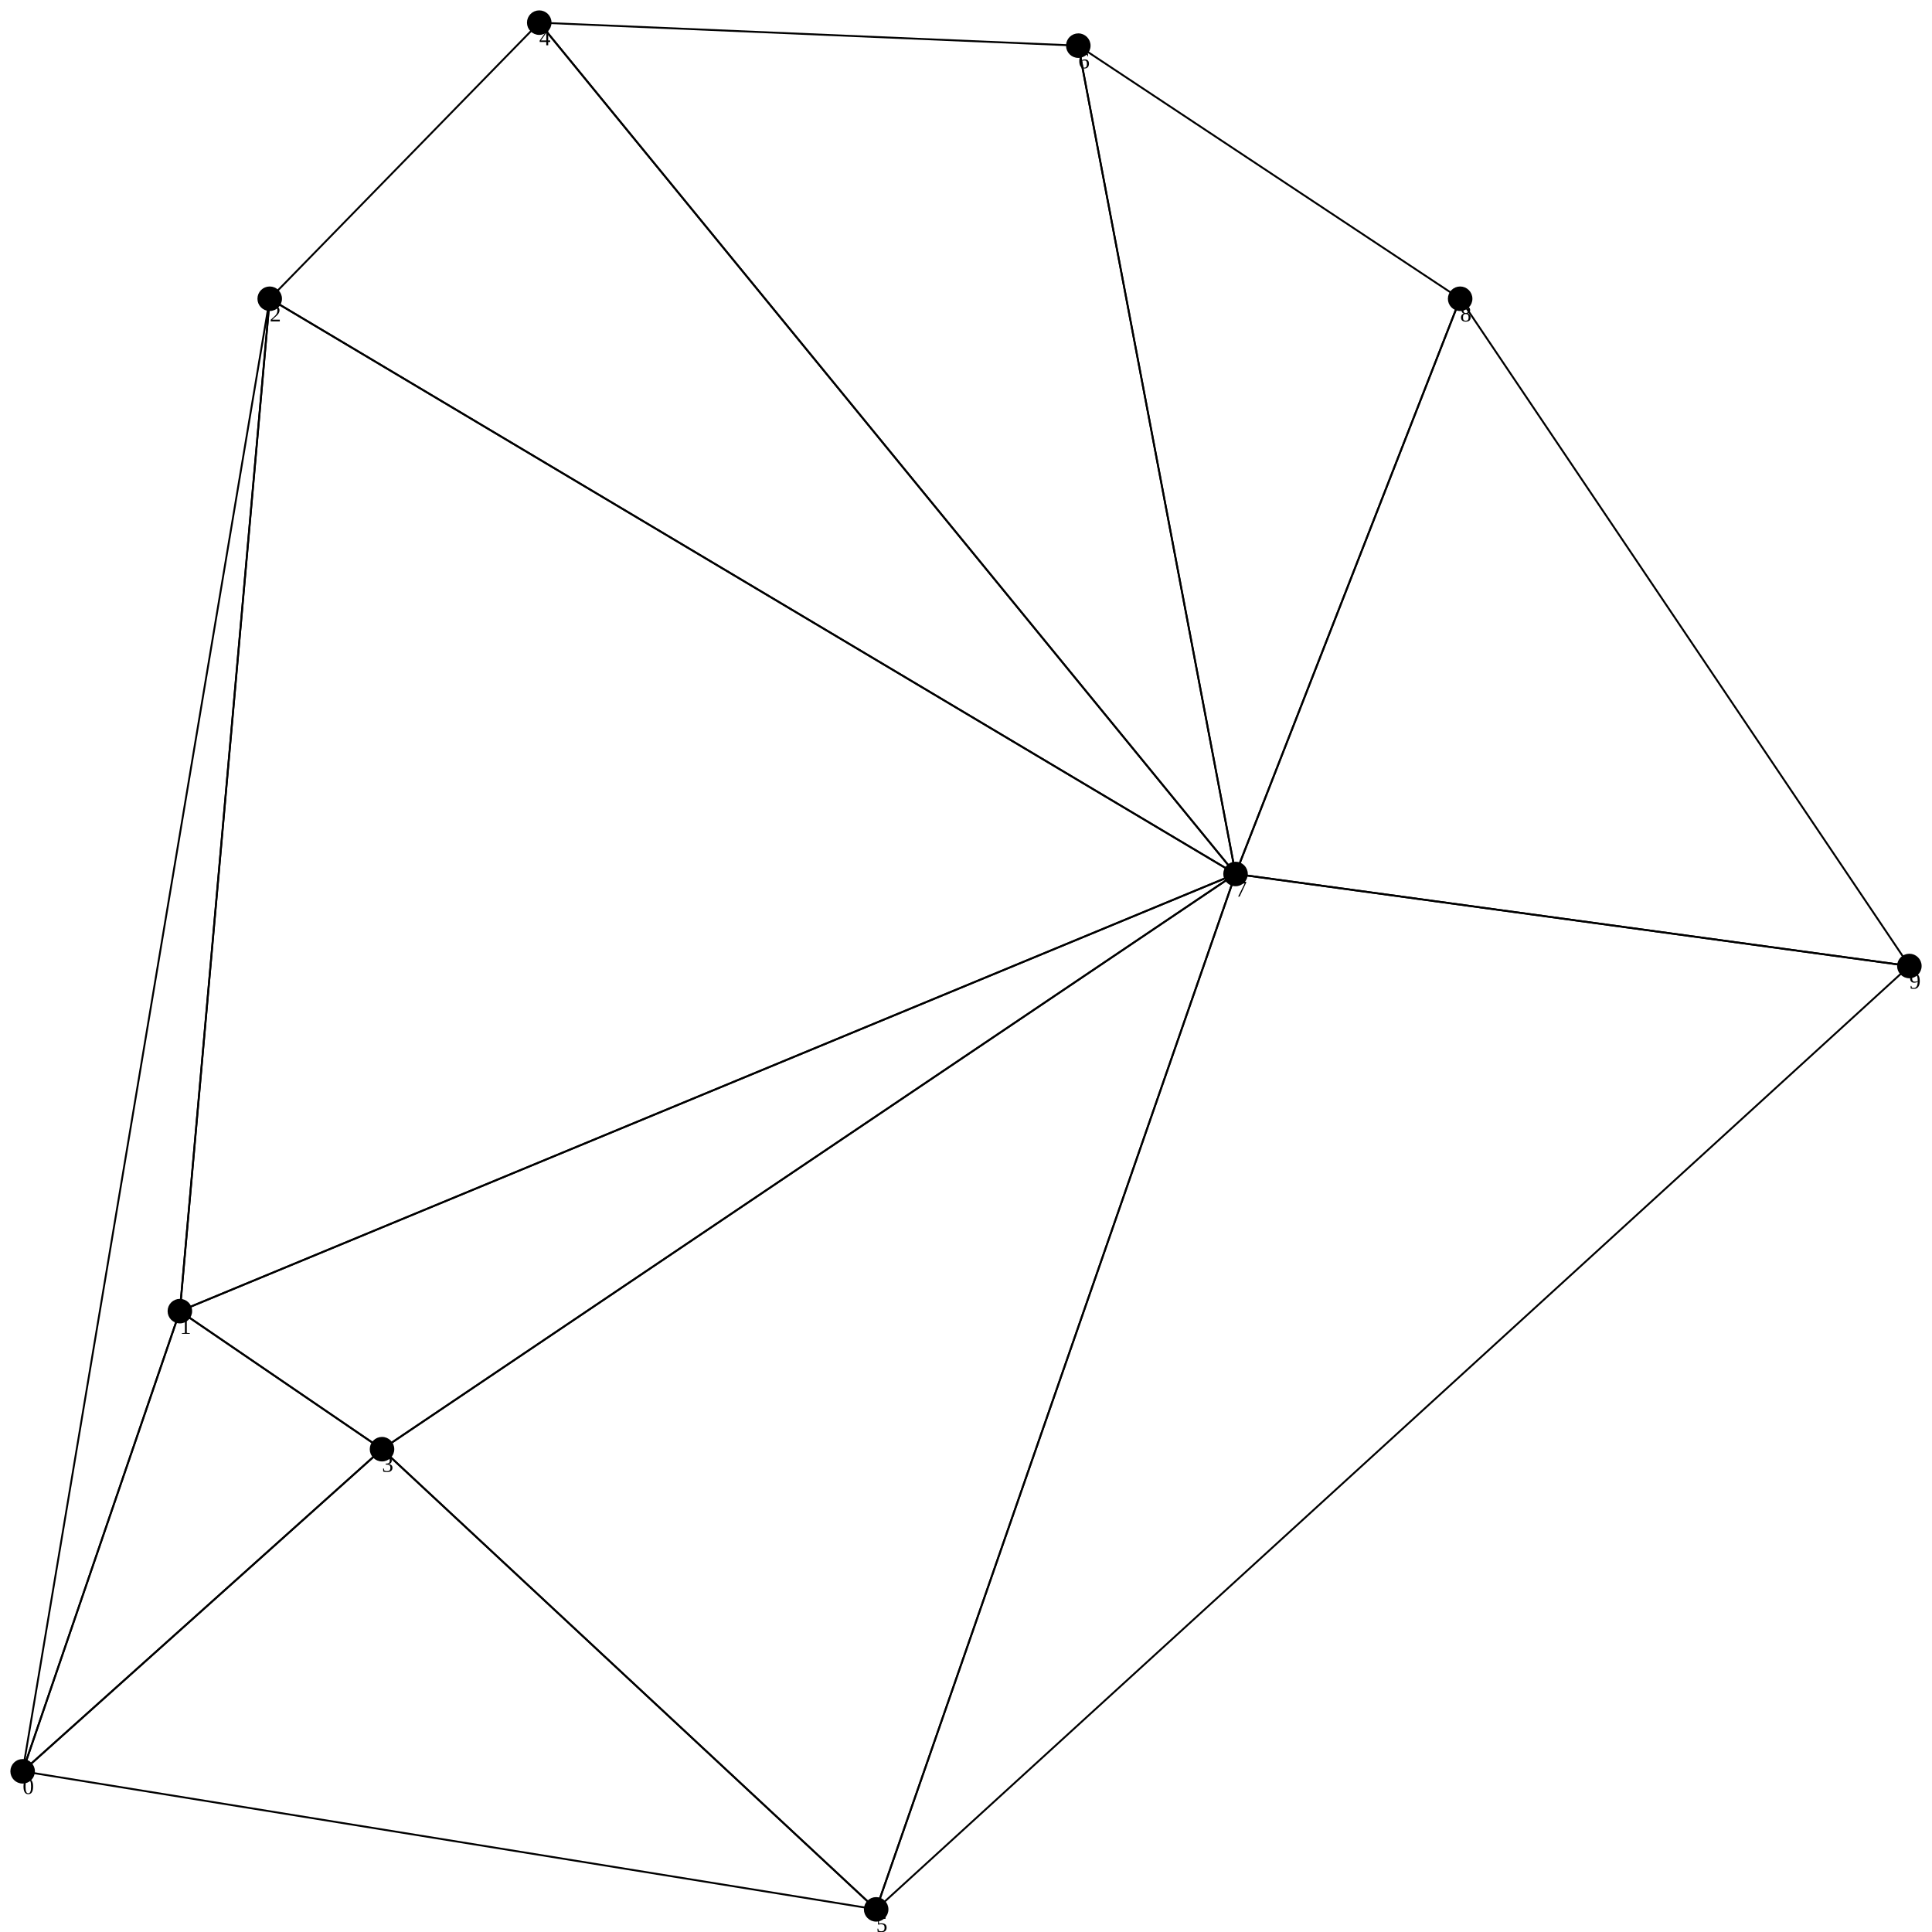
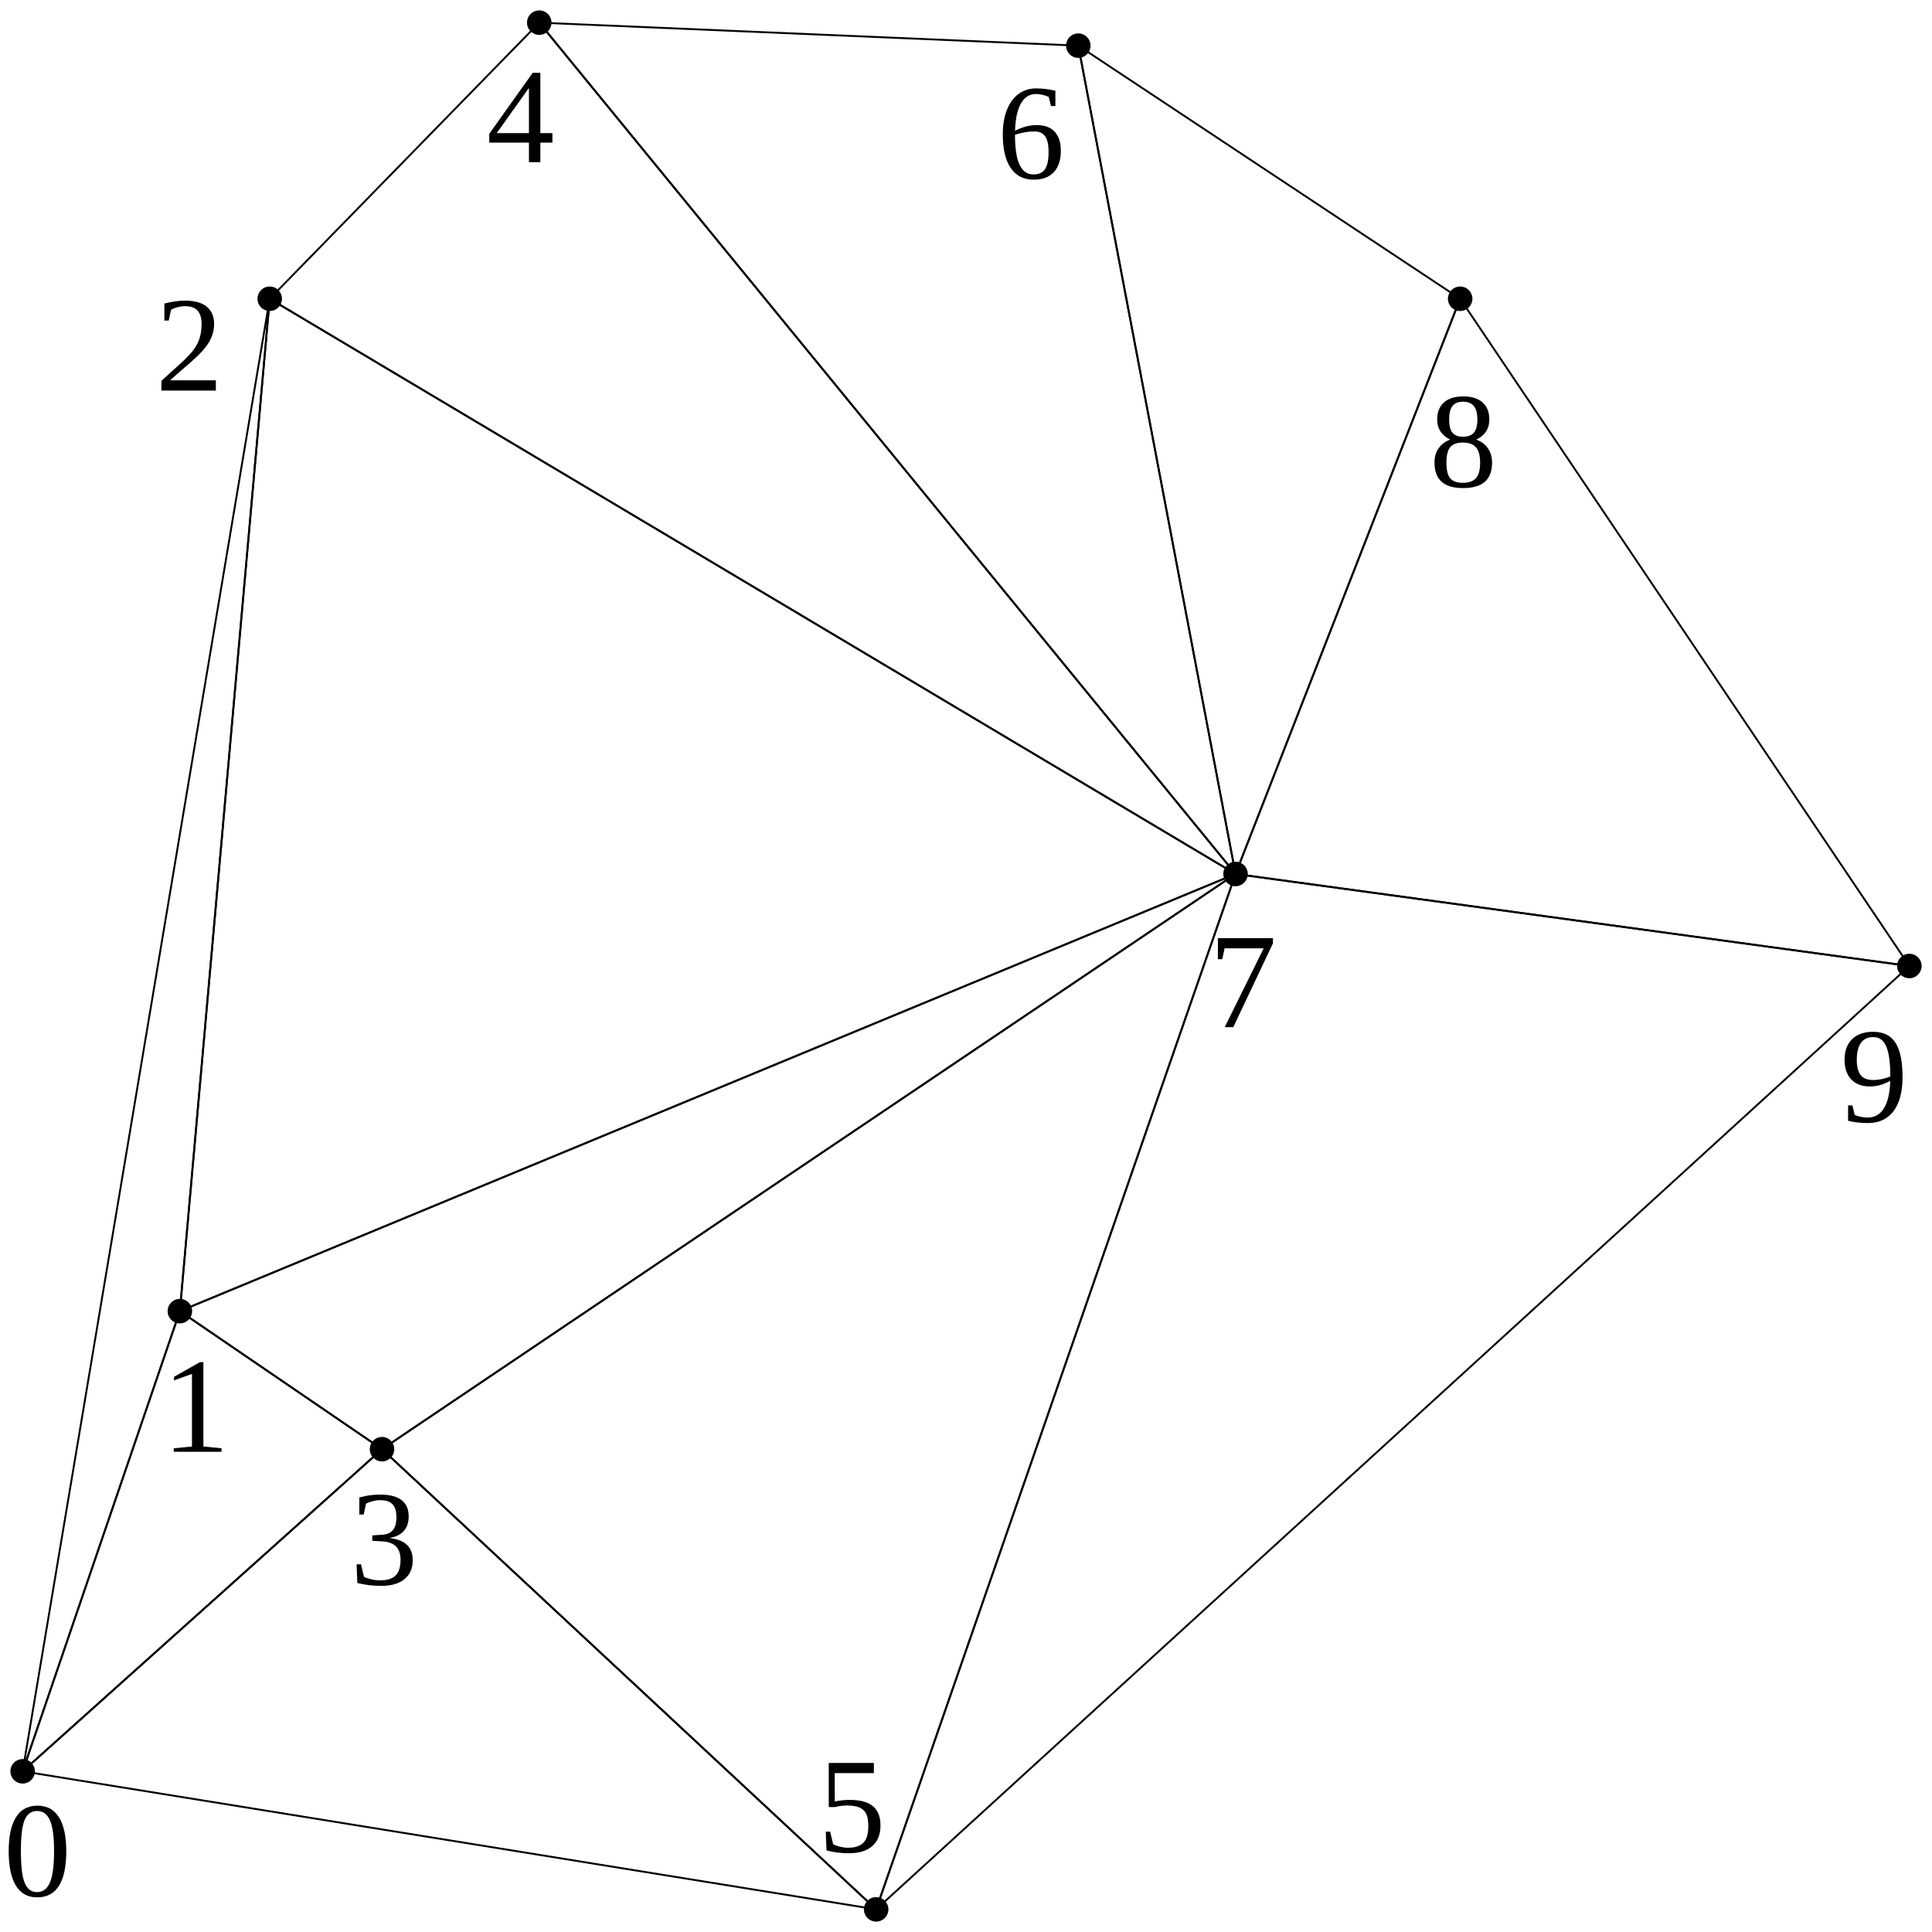
- <svg xmlns="http://www.w3.org/2000/svg" width="1024" height="1024" version="1.1">
-   <circle cx="12.0" cy="938.829" r="6" style="stroke:black;" />
-   <text x="12.0" y="950.829" style="fill:black;">0</text>
-   <circle cx="95.333" cy="694.927" r="6" style="stroke:black;" />
-   <text x="95.333" y="706.927" style="fill:black;">1</text>
-   <circle cx="142.952" cy="158.341" r="6" style="stroke:black;" />
-   <text x="142.952" y="170.341" style="fill:black;">2</text>
-   <circle cx="202.476" cy="768.098" r="6" style="stroke:black;" />
-   <text x="202.476" y="780.098" style="fill:black;">3</text>
-   <circle cx="285.81" cy="12.0" r="6" style="stroke:black;" />
-   <text x="285.81" y="24.0" style="fill:black;">4</text>
-   <circle cx="464.381" cy="1012.0" r="6" style="stroke:black;" />
-   <text x="464.381" y="1024.0" style="fill:black;">5</text>
-   <circle cx="571.524" cy="24.195" r="6" style="stroke:black;" />
-   <text x="571.524" y="36.195" style="fill:black;">6</text>
-   <circle cx="654.857" cy="463.22" r="6" style="stroke:black;" />
-   <text x="654.857" y="475.22" style="fill:black;">7</text>
-   <circle cx="773.905" cy="158.341" r="6" style="stroke:black;" />
-   <text x="773.905" y="170.341" style="fill:black;">8</text>
-   <circle cx="1012.0" cy="512.0" r="6" style="stroke:black;" />
-   <text x="1012.0" y="524.0" style="fill:black;">9</text>
-   <polygon points="654.857,463.22 285.81,12.0 571.524,24.195" style="fill:none;stroke:black;" />
-   <polygon points="142.952,158.341 95.333,694.927 12.0,938.829" style="fill:none;stroke:black;" />
-   <polygon points="95.333,694.927 202.476,768.098 12.0,938.829" style="fill:none;stroke:black;" />
-   <polygon points="202.476,768.098 464.381,1012.0 12.0,938.829" style="fill:none;stroke:black;" />
-   <polygon points="654.857,463.22 142.952,158.341 285.81,12.0" style="fill:none;stroke:black;" />
-   <polygon points="202.476,768.098 654.857,463.22 464.381,1012.0" style="fill:none;stroke:black;" />
-   <polygon points="464.381,1012.0 654.857,463.22 1012.0,512.0" style="fill:none;stroke:black;" />
-   <polygon points="773.905,158.341 1012.0,512.0 654.857,463.22" style="fill:none;stroke:black;" />
-   <polygon points="773.905,158.341 654.857,463.22 571.524,24.195" style="fill:none;stroke:black;" />
-   <polygon points="202.476,768.098 95.333,694.927 654.857,463.22" style="fill:none;stroke:black;" />
-   <polygon points="654.857,463.22 95.333,694.927 142.952,158.341" style="fill:none;stroke:black;" />
+ <svg xmlns="http://www.w3.org/2000/svg" width="1024" height="1024" version="1.1" id="svg2">
+   <defs id="defs68" />
+   <circle cx="12.0" cy="938.829" r="6" style="stroke:black;" id="circle4" />
+   <text x="1.855" y="1004.937" style="font-size:72px;fill:#000000" id="text6">0</text>
+   <circle cx="95.333" cy="694.927" r="6" style="stroke:black;" id="circle8" />
+   <text x="85.752" y="769.489" style="font-size:72px;fill:#000000" id="text10">1</text>
+   <circle cx="142.952" cy="158.341" r="6" style="stroke:black;" id="circle12" />
+   <text x="82.374" y="207.007" style="font-size:72px;fill:#000000" id="text14">2</text>
+   <circle cx="202.476" cy="768.098" r="6" style="stroke:black;" id="circle16" />
+   <text x="185.568" y="839.841" style="font-size:72px;fill:#000000" id="text18">3</text>
+   <circle cx="285.81" cy="12.0" r="6" style="stroke:black;" id="circle20" />
+   <text x="257.912" y="85.973" style="font-size:72px;fill:#000000" id="text22">4</text>
+   <circle cx="464.381" cy="1012.0" r="6" style="stroke:black;" id="circle24" />
+   <text x="433.494" y="981.555" style="font-size:72px;fill:#000000" id="text26">5</text>
+   <circle cx="571.524" cy="24.195" r="6" style="stroke:black;" id="circle28" />
+   <text x="528.407" y="94.53" style="font-size:72px;fill:#000000" id="text30">6</text>
+   <circle cx="654.857" cy="463.22" r="6" style="stroke:black;" id="circle32" />
+   <text x="640.767" y="544.404" style="font-size:72px;fill:#000000" id="text34">7</text>
+   <circle cx="773.905" cy="158.341" r="6" style="stroke:black;" id="circle36" />
+   <text x="757.56" y="257.985" style="font-size:72px;fill:#000000" id="text38">8</text>
+   <circle cx="1012.0" cy="512.0" r="6" style="stroke:black;" id="circle40" />
+   <text x="975.334" y="594.542" style="font-size:72px;fill:#000000" id="text42">9</text>
+   <polygon points="654.857,463.22 285.81,12.0 571.524,24.195" style="fill:none;stroke:black;" id="polygon44" />
+   <polygon points="142.952,158.341 95.333,694.927 12.0,938.829" style="fill:none;stroke:black;" id="polygon46" />
+   <polygon points="95.333,694.927 202.476,768.098 12.0,938.829" style="fill:none;stroke:black;" id="polygon48" />
+   <polygon points="202.476,768.098 464.381,1012.0 12.0,938.829" style="fill:none;stroke:black;" id="polygon50" />
+   <polygon points="654.857,463.22 142.952,158.341 285.81,12.0" style="fill:none;stroke:black;" id="polygon52" />
+   <polygon points="202.476,768.098 654.857,463.22 464.381,1012.0" style="fill:none;stroke:black;" id="polygon54" />
+   <polygon points="464.381,1012.0 654.857,463.22 1012.0,512.0" style="fill:none;stroke:black;" id="polygon56" />
+   <polygon points="773.905,158.341 1012.0,512.0 654.857,463.22" style="fill:none;stroke:black;" id="polygon58" />
+   <polygon points="773.905,158.341 654.857,463.22 571.524,24.195" style="fill:none;stroke:black;" id="polygon60" />
+   <polygon points="202.476,768.098 95.333,694.927 654.857,463.22" style="fill:none;stroke:black;" id="polygon62" />
+   <polygon points="654.857,463.22 95.333,694.927 142.952,158.341" style="fill:none;stroke:black;" id="polygon64" />
</svg>
